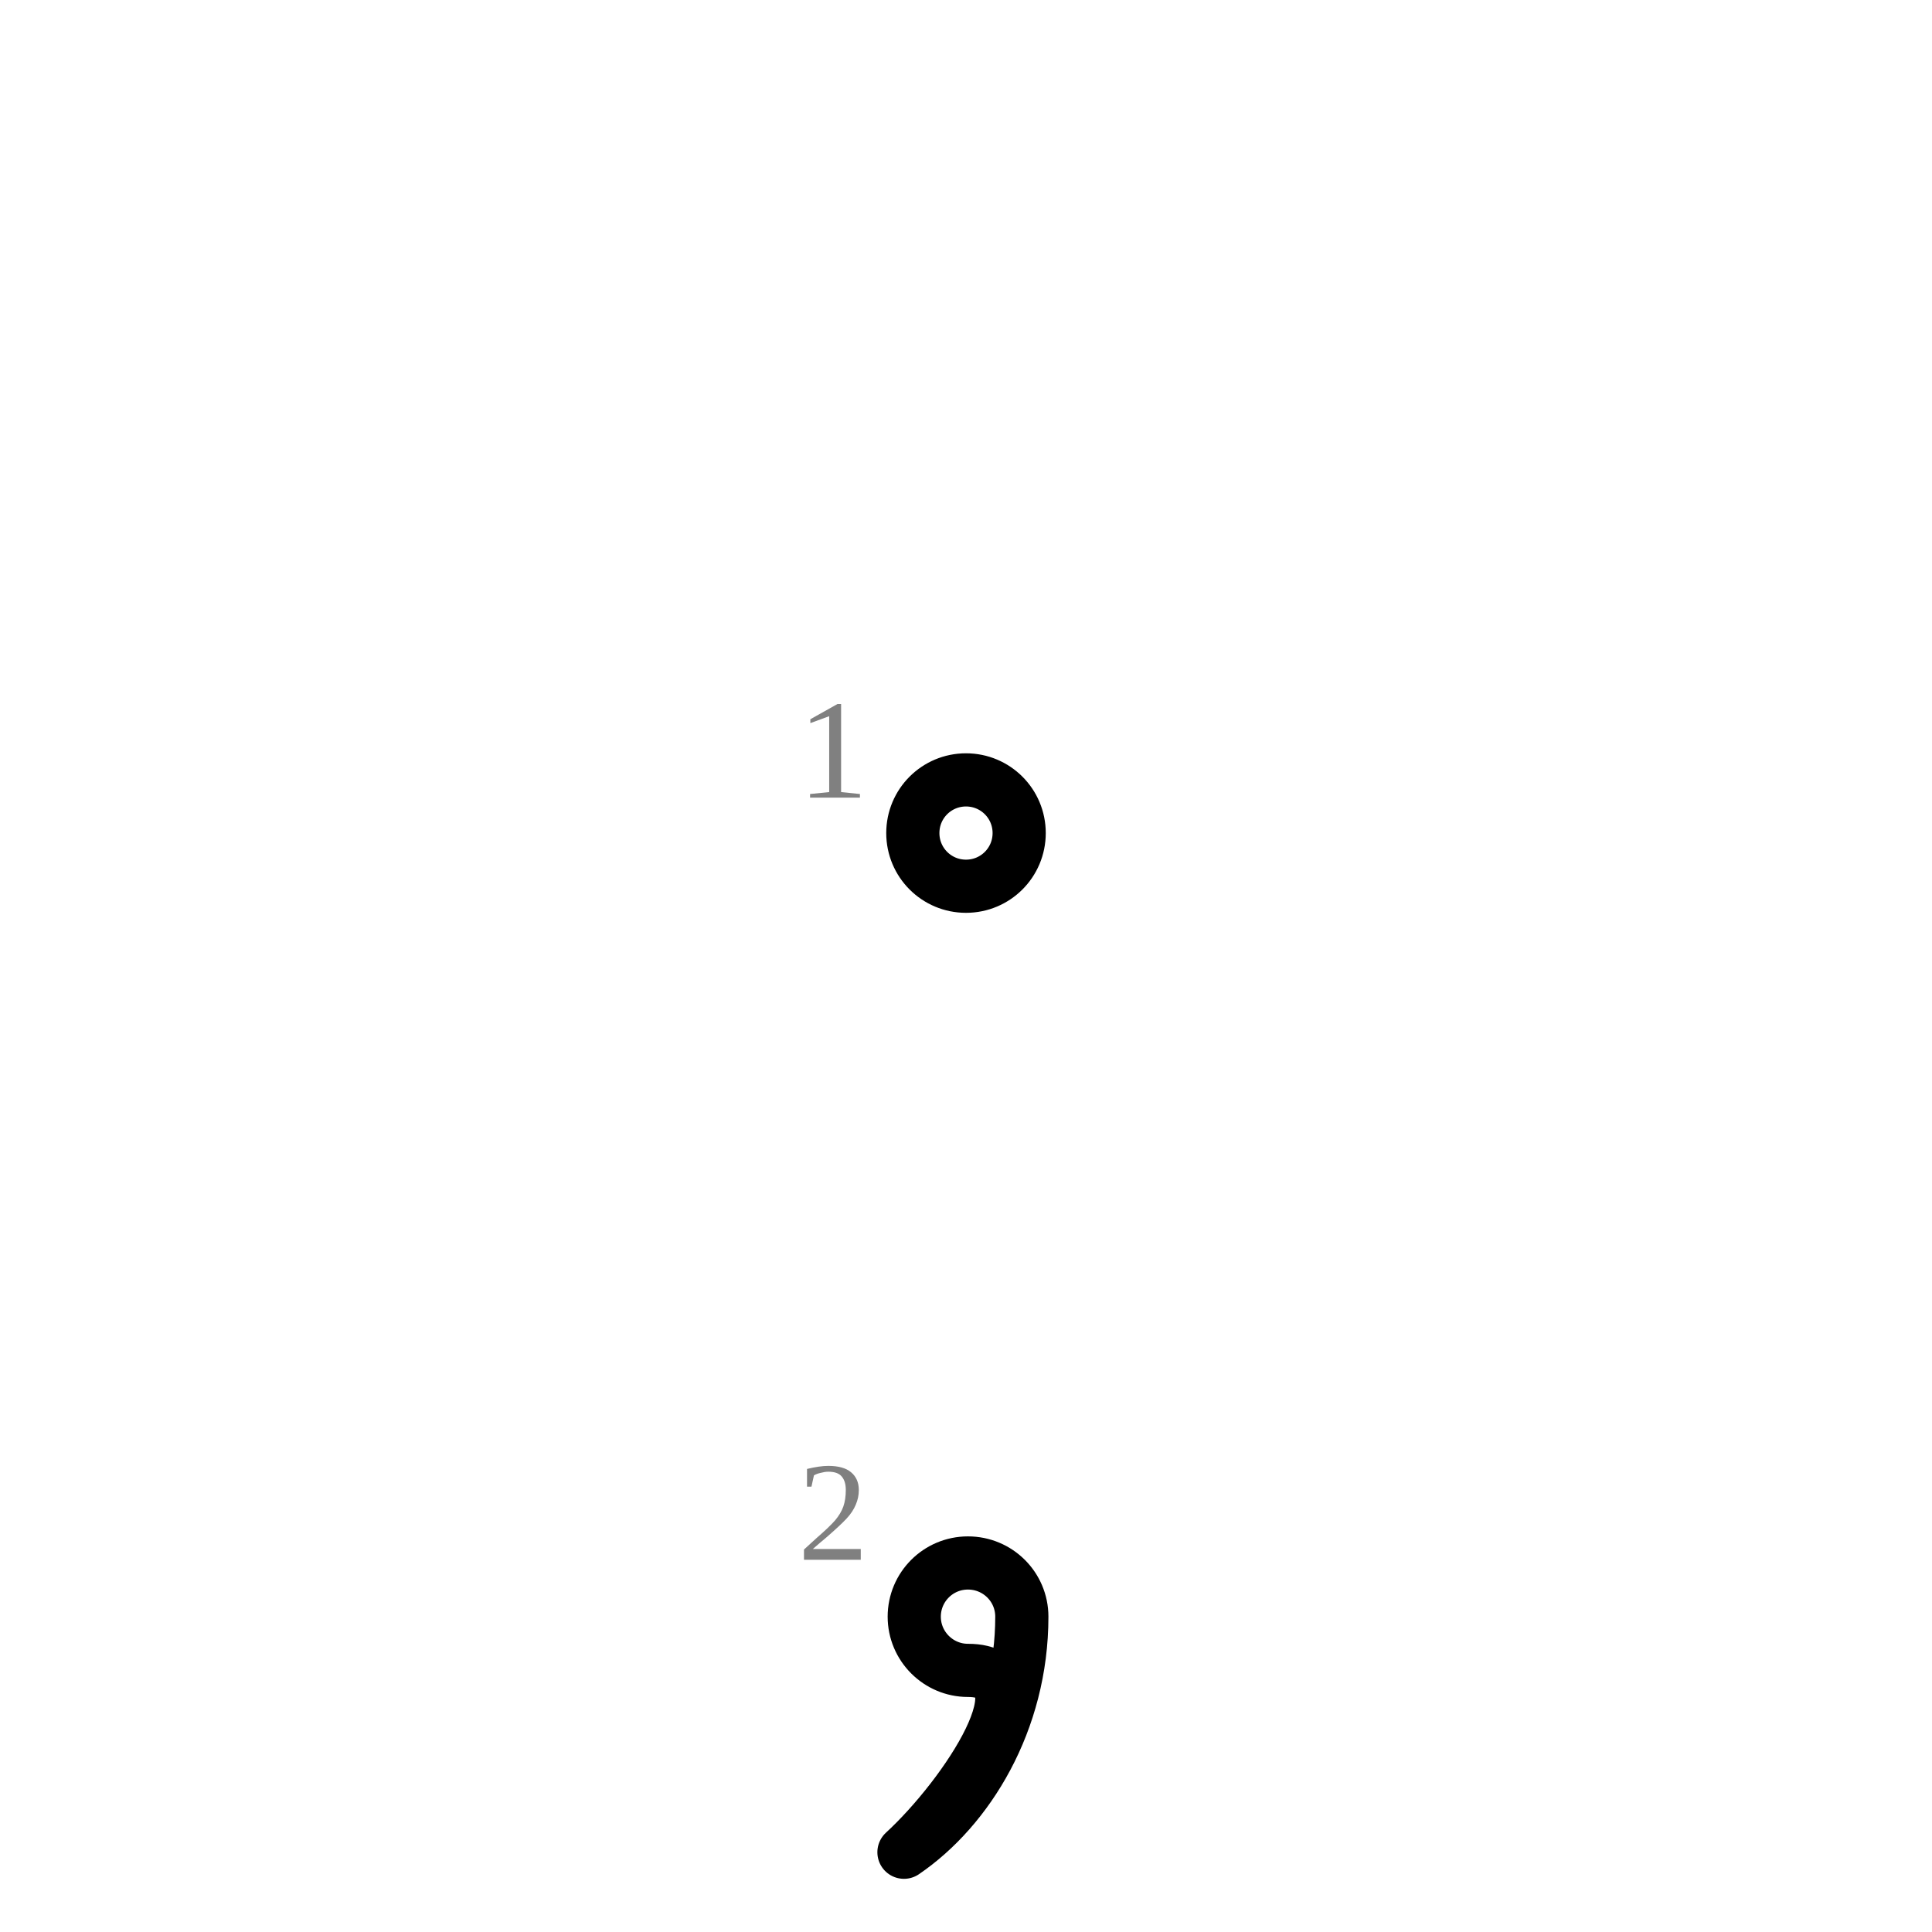
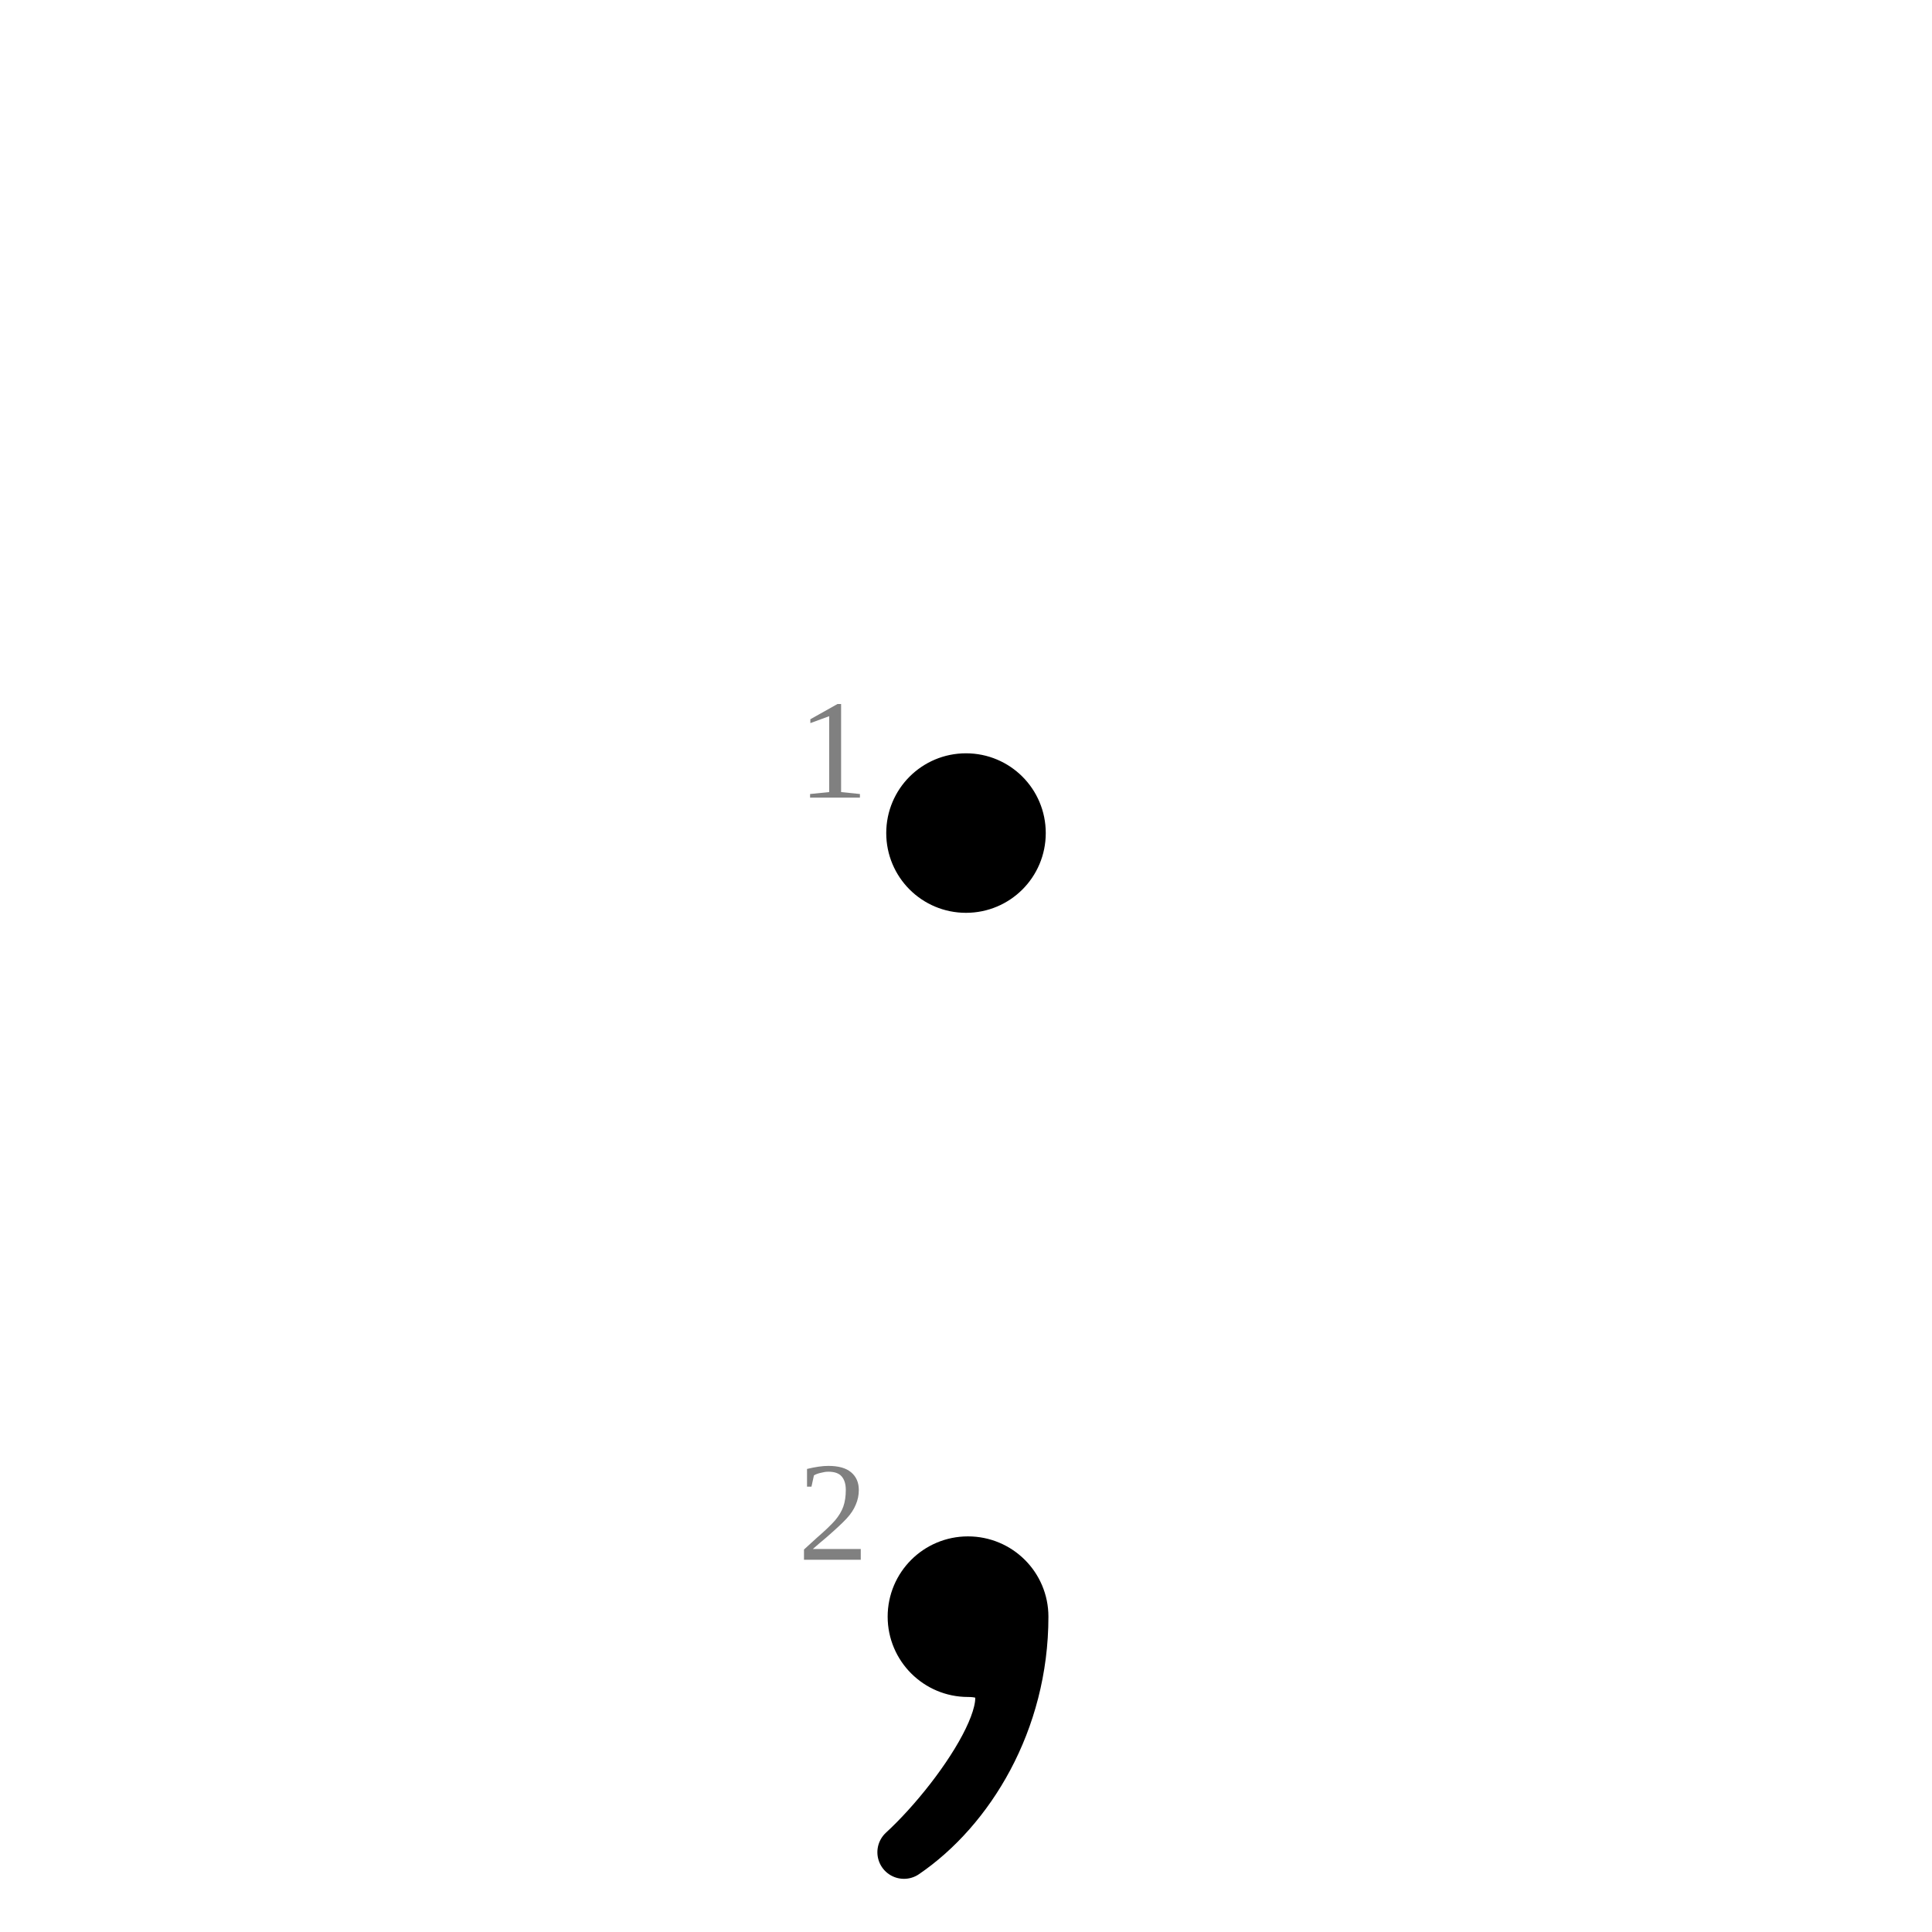
<svg xmlns="http://www.w3.org/2000/svg" xmlns:ns1="http://kanjivg.tagaini.net" width="109" height="109" viewBox="0 0 109 109">
-   <g id="kvg:StrokePaths_0003b" style="fill:none;stroke:#000000;stroke-width:3;stroke-linecap:round;stroke-linejoin:round;">
+   <g id="kvg:StrokePaths_0003b" style="fill:#000000;stroke:#000000;stroke-width:3;stroke-linecap:round;stroke-linejoin:round;">
    <g id="kvg:0003b" ns1:element=";">
      <path id="kvg:0003b-s1" d="M54.5,44 c -1.66,0 -3,1.34 -3,3 0,1.66 1.34,3 3,3 1.66,0 3,-1.34 3,-3 0,-1.66 -1.34,-3 -3,-3" />
      <path id="kvg:0003b-s2" d="M51,104.5c3.61-2.46,6.65-7.37,6.65-13.29c0-1.68-1.36-3.03-3.04-3.03c-1.68,0-3.03,1.36-3.03,3.03c0,1.67,1.36,3.03,3.03,3.03c4.62,0-0.15,7.08-3.61,10.26" />
    </g>
  </g>
  <g id="kvg:StrokeNumbers_0003b" style="font-size:8;fill:#808080">
    <text transform="matrix(1 0 0 1 45 45)">1</text>
    <text transform="matrix(1 0 0 1 45 88)">2</text>
  </g>
</svg>
